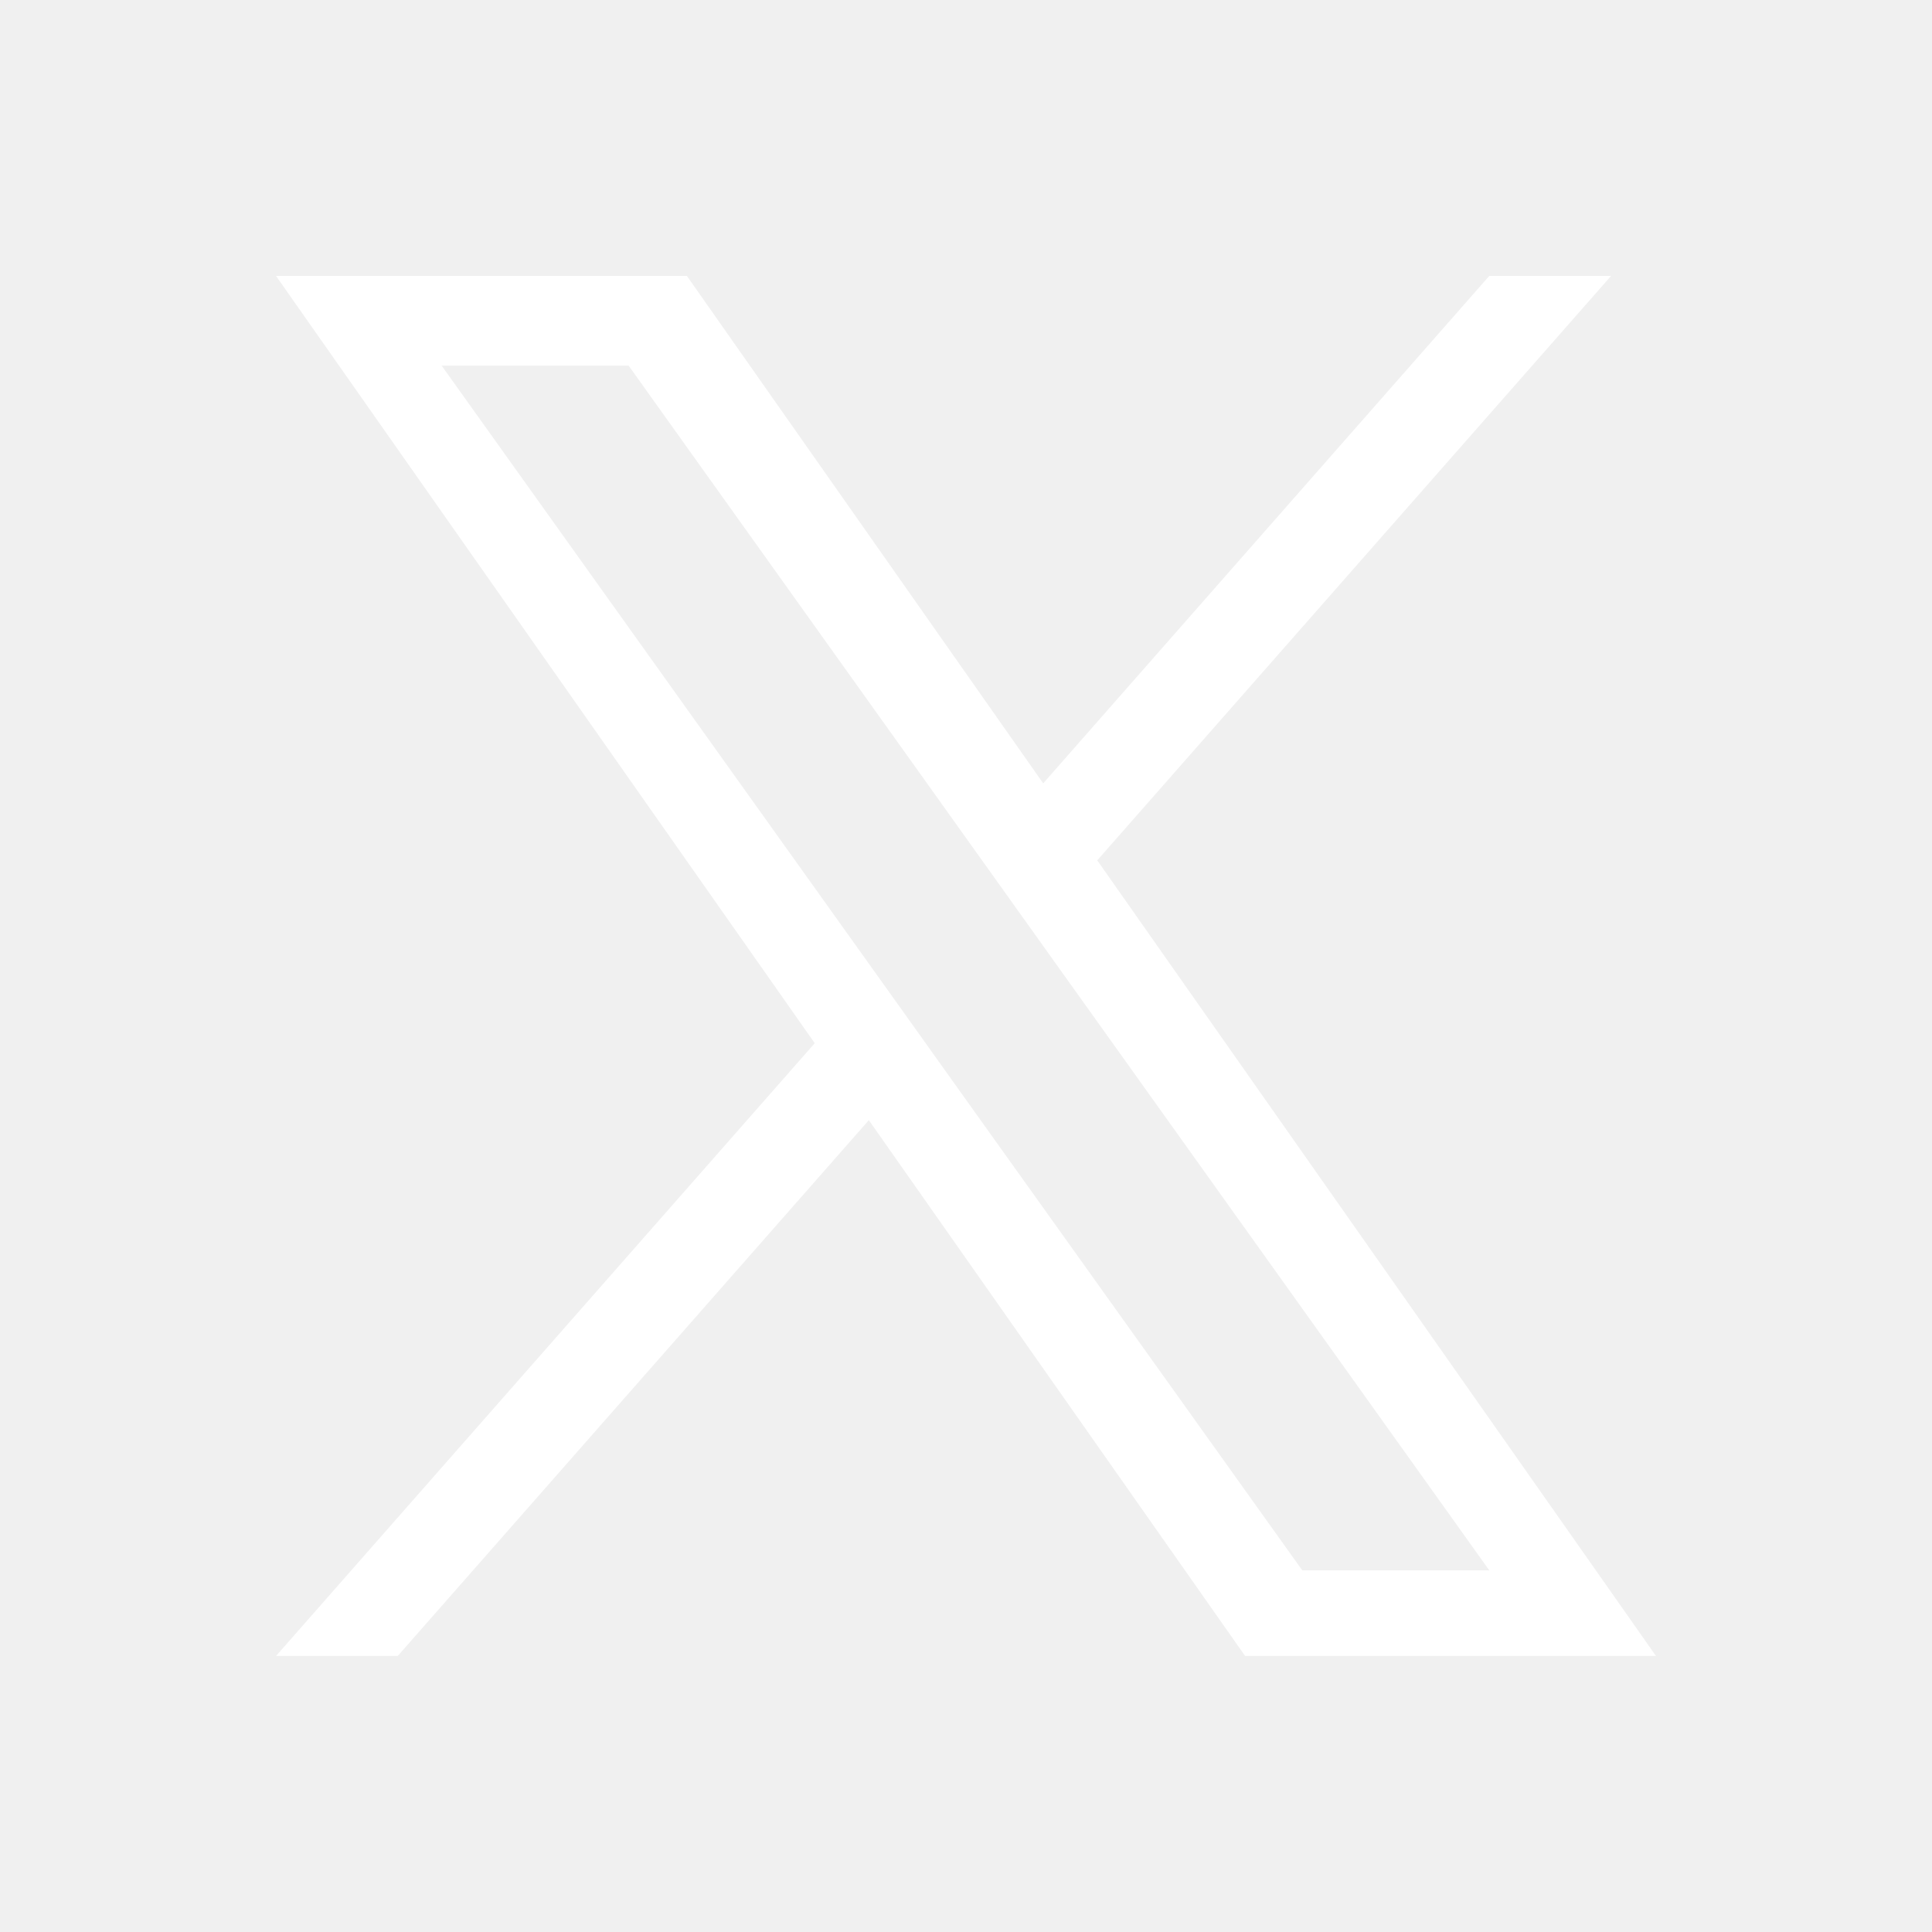
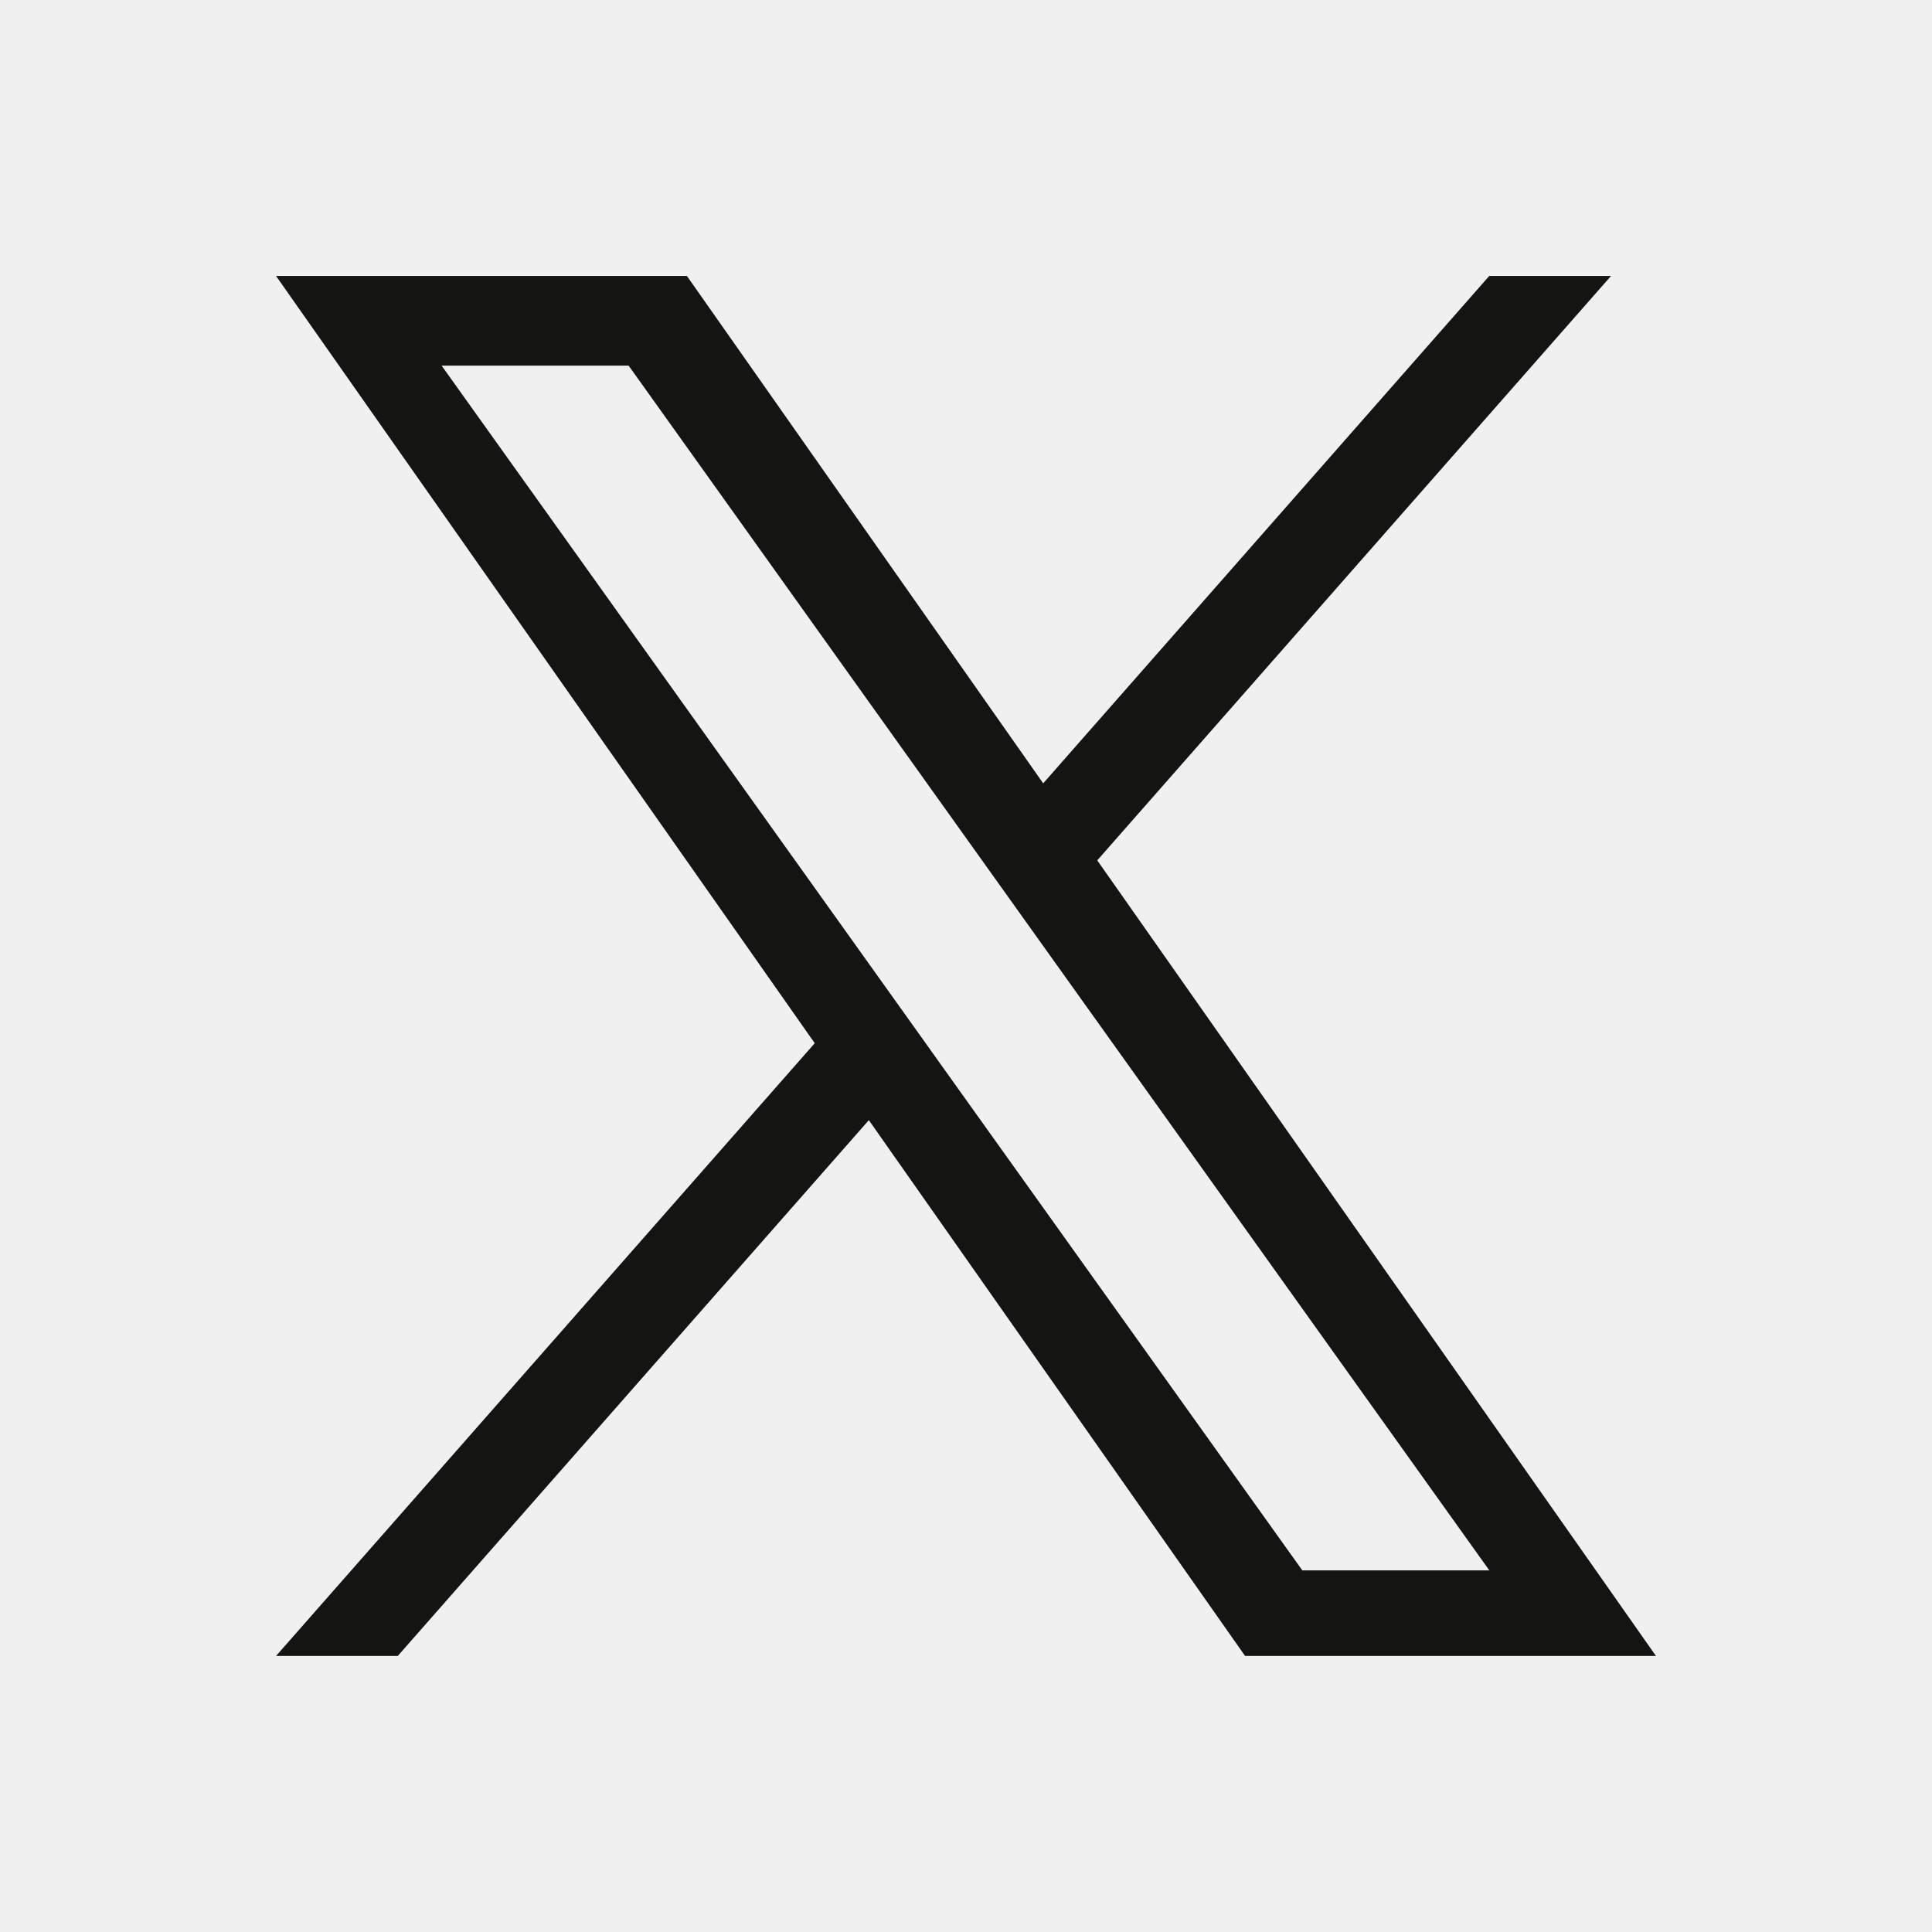
<svg xmlns="http://www.w3.org/2000/svg" width="24" height="24" viewBox="0 0 24 24" fill="none">
-   <path d="M13.631 10.687L20.013 3.428H18.5L12.959 9.731L8.533 3.428H3.429L10.121 12.959L3.429 20.571H4.941L10.793 13.915L15.467 20.571H20.571L13.63 10.687H13.631ZM11.559 13.043L10.881 12.094L5.486 4.542H7.809L12.163 10.637L12.841 11.586L18.501 19.508H16.178L11.559 13.044V13.043Z" fill="white" />
+   <path d="M13.631 10.687L20.013 3.428H18.5L12.959 9.731L8.533 3.428H3.429L10.121 12.959L3.429 20.571H4.941L10.793 13.915L15.467 20.571H20.571L13.63 10.687H13.631ZM11.559 13.043L10.881 12.094L5.486 4.542H7.809L12.163 10.637L12.841 11.586L18.501 19.508H16.178L11.559 13.044V13.043Z" fill="rgba(20, 20, 19)" />
</svg>
